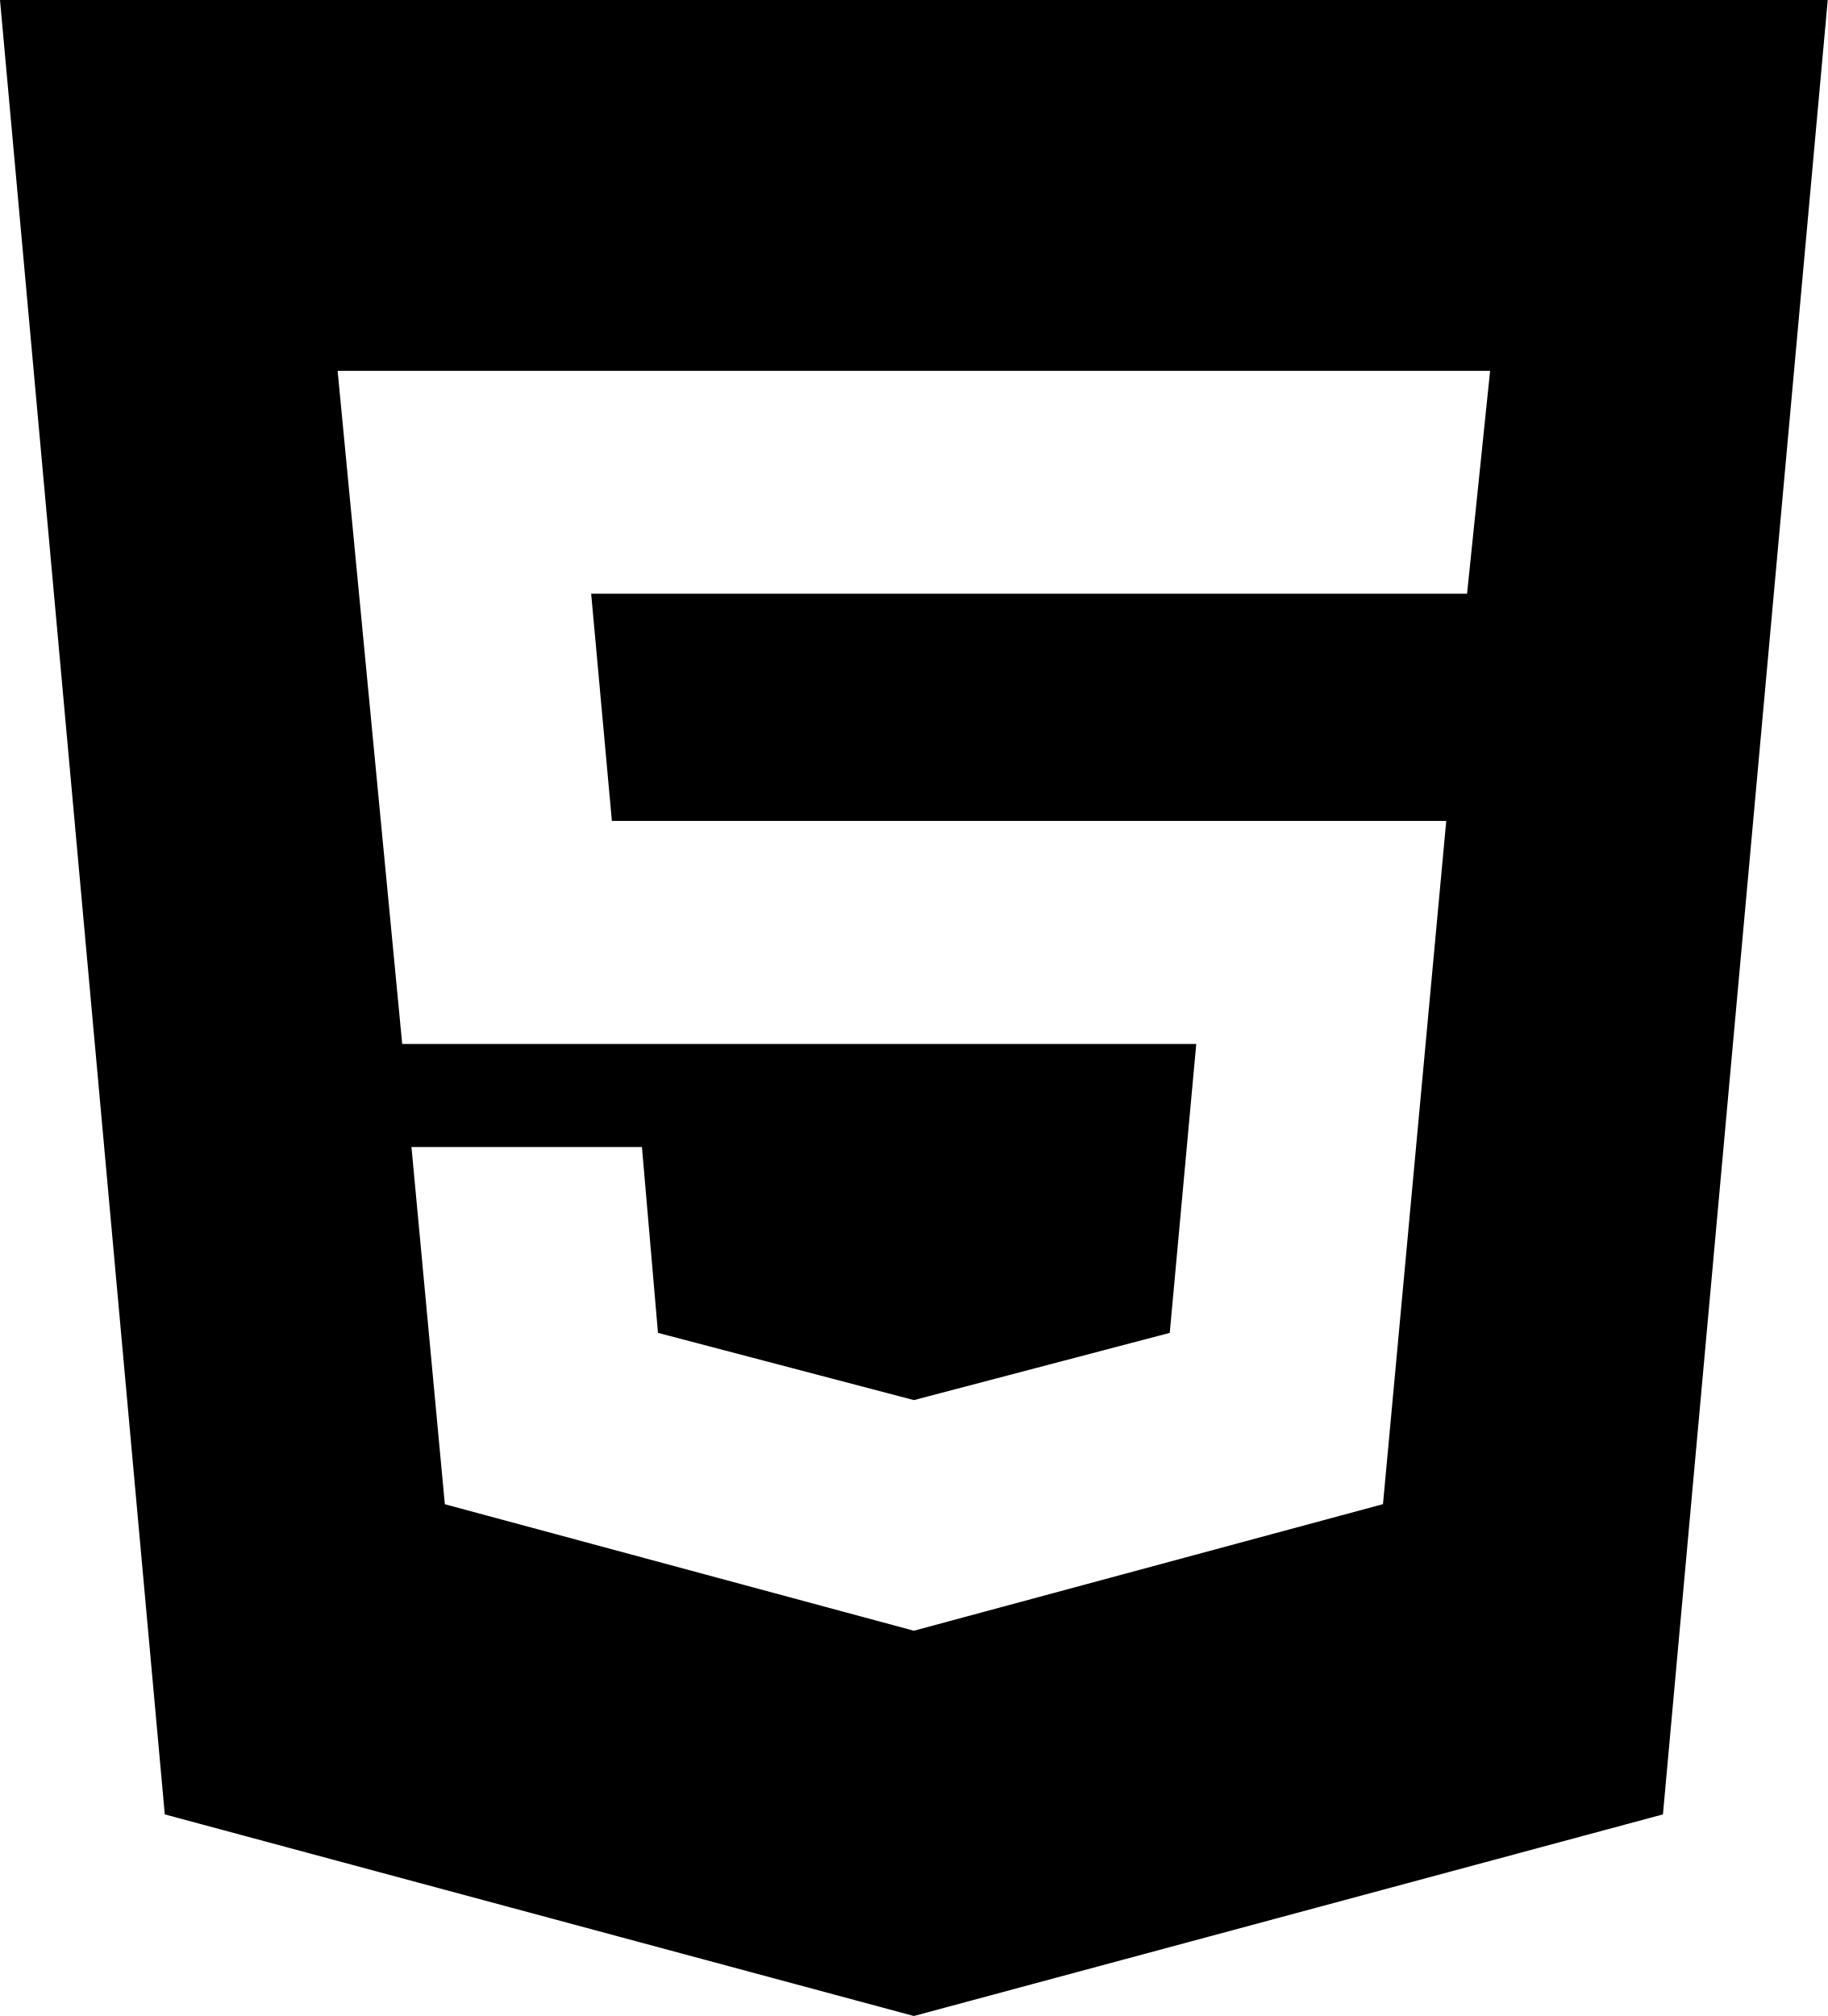
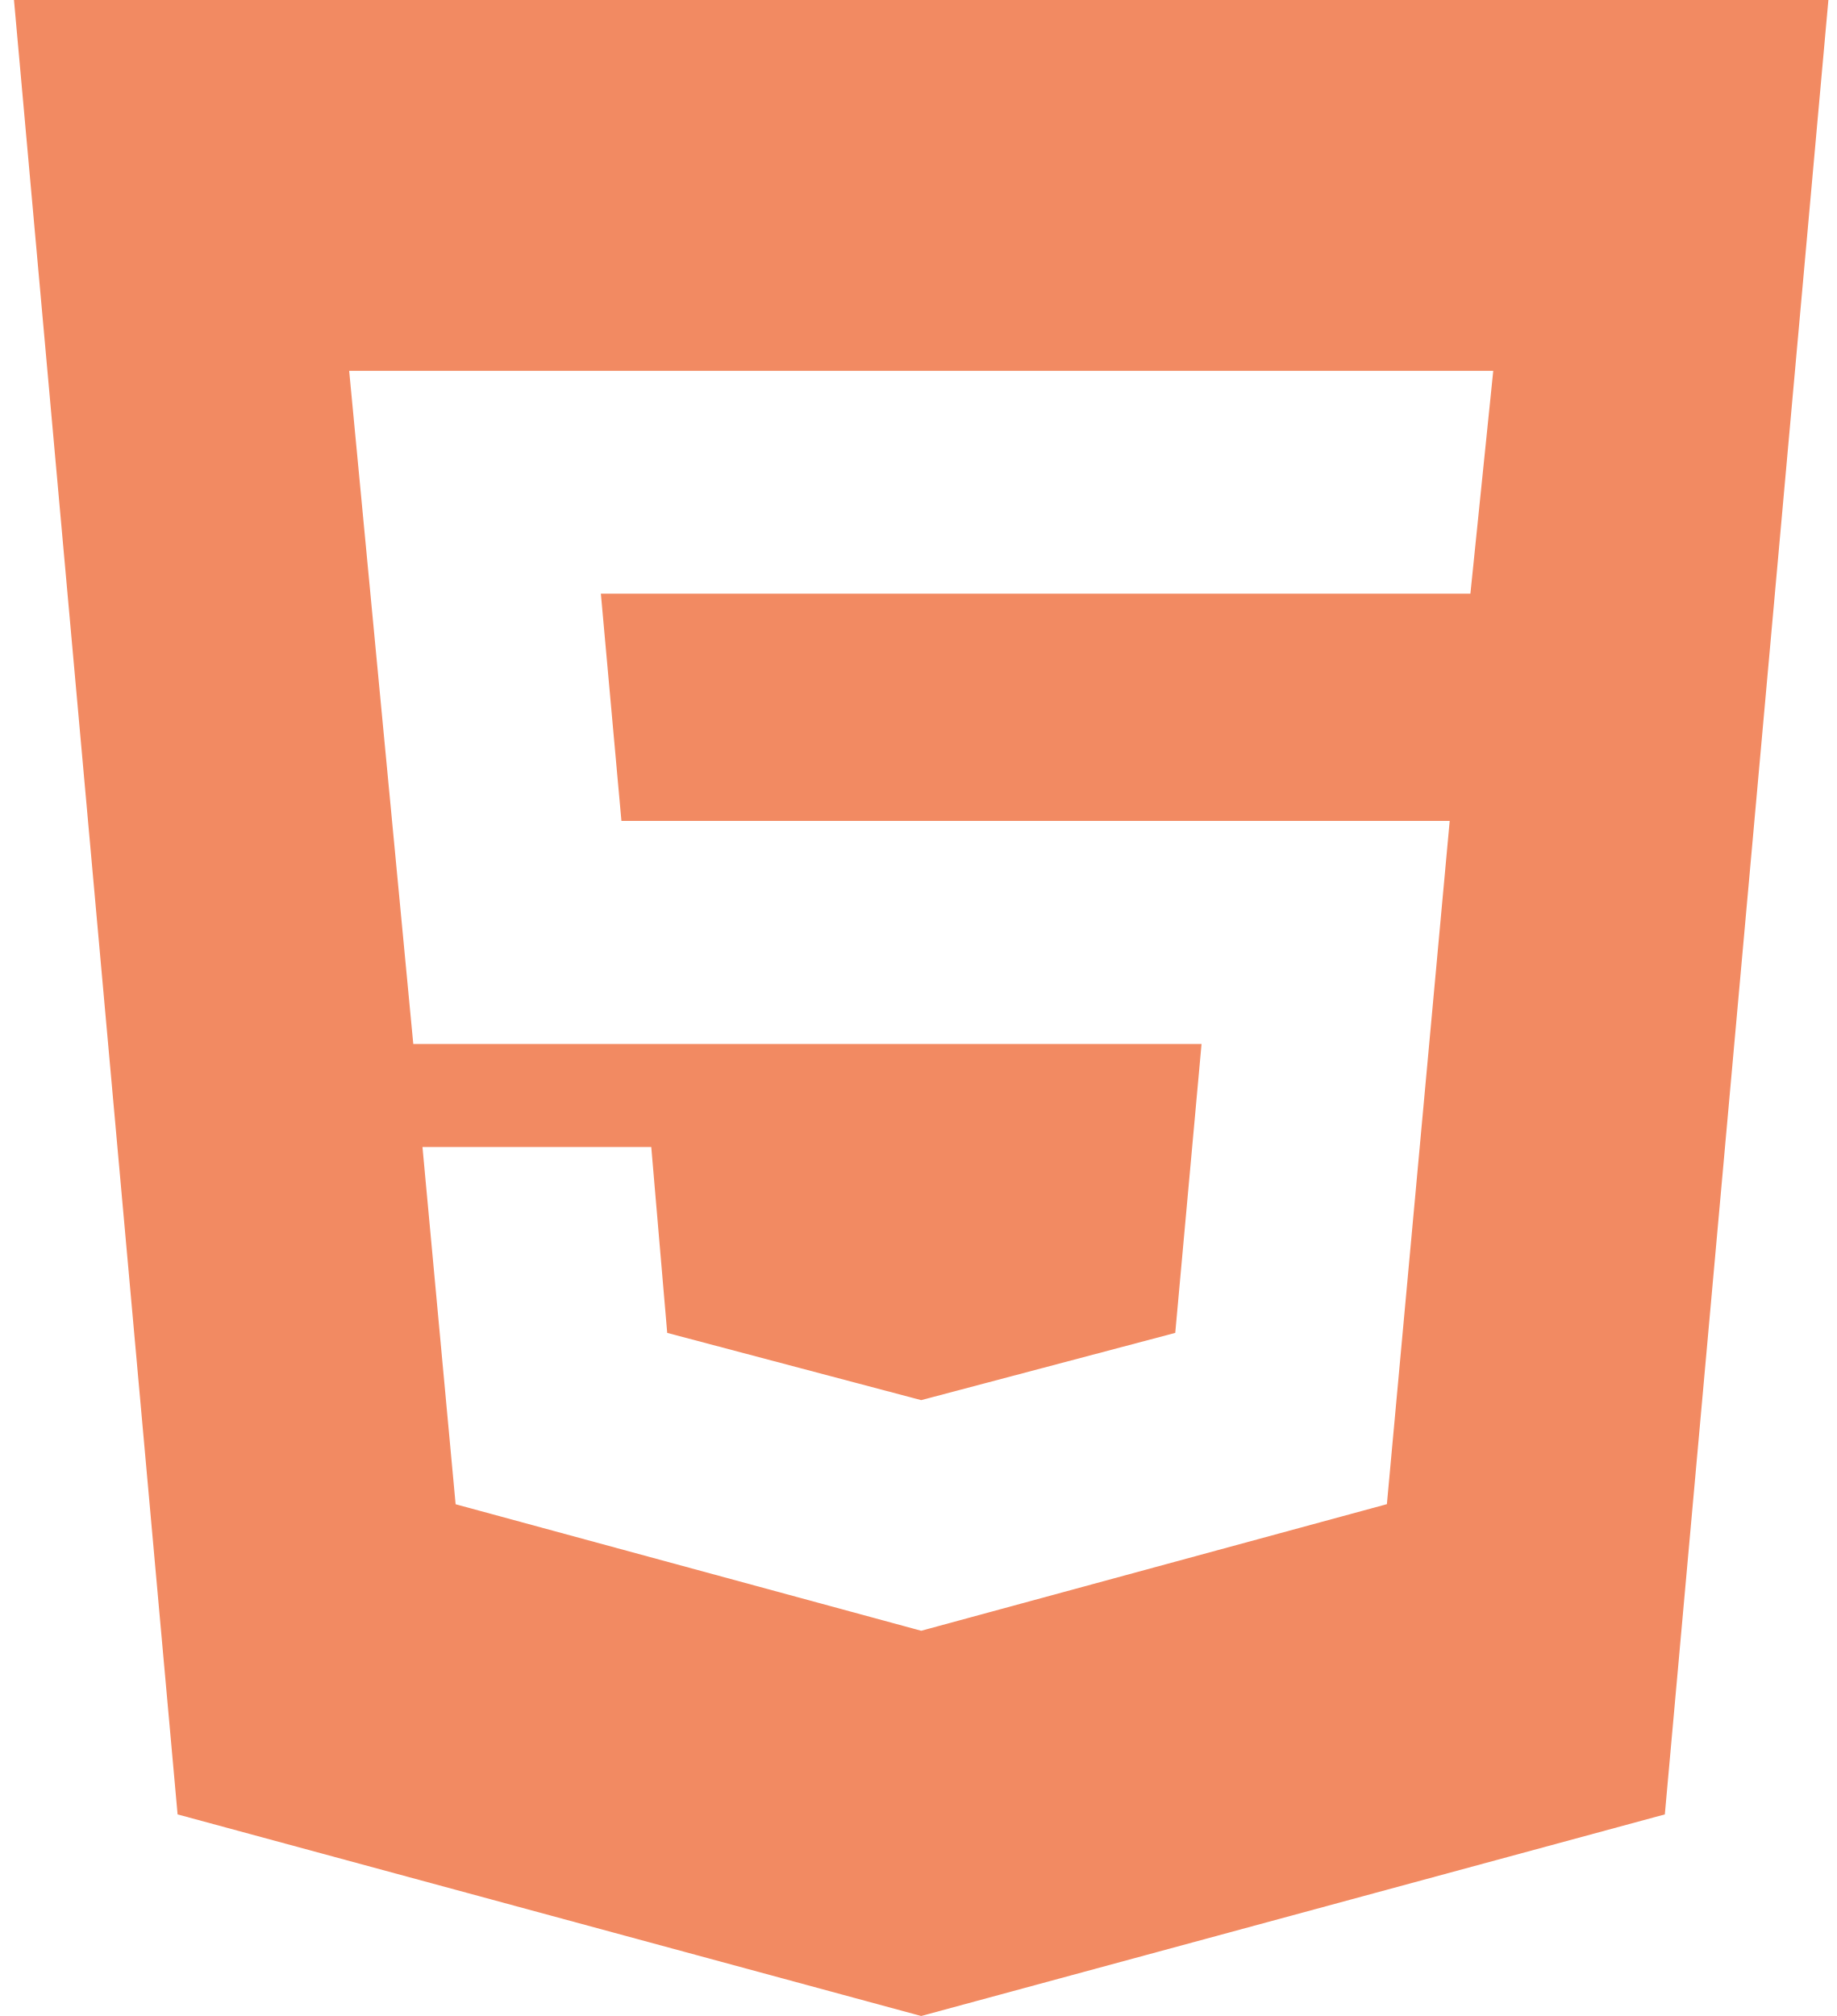
- <svg xmlns="http://www.w3.org/2000/svg" width="68" height="75" viewBox="0 0 68 75" fill="none">
-   <path d="M34 60.667L51.453 55.958L53.807 30.54H22.765L21.994 22.087H54.581L55.439 13.796H12.561L14.964 38.839H44.506L43.52 49.586L34 52.087L24.48 49.586L23.883 42.671H15.308L16.55 55.961L34 60.667ZM0 0H68L61.869 67.5L34 75L6.131 67.5L0 0Z" fill="black" />
+ <svg xmlns="http://www.w3.org/2000/svg" width="41" height="45" viewBox="0 0 41 45" fill="none">
+   <path d="M20.562 36.401L30.957 33.575L32.359 18.324H13.871L13.412 13.252H32.821L33.331 8.278H7.794L9.225 23.303H26.82L26.233 29.752L20.562 31.253L14.893 29.752L14.537 25.603H9.43L10.17 33.577L20.562 36.401ZM0.312 0H40.812L37.161 40.5L20.562 45L3.964 40.5L0.312 0Z" fill="#F28A62" />
</svg>
